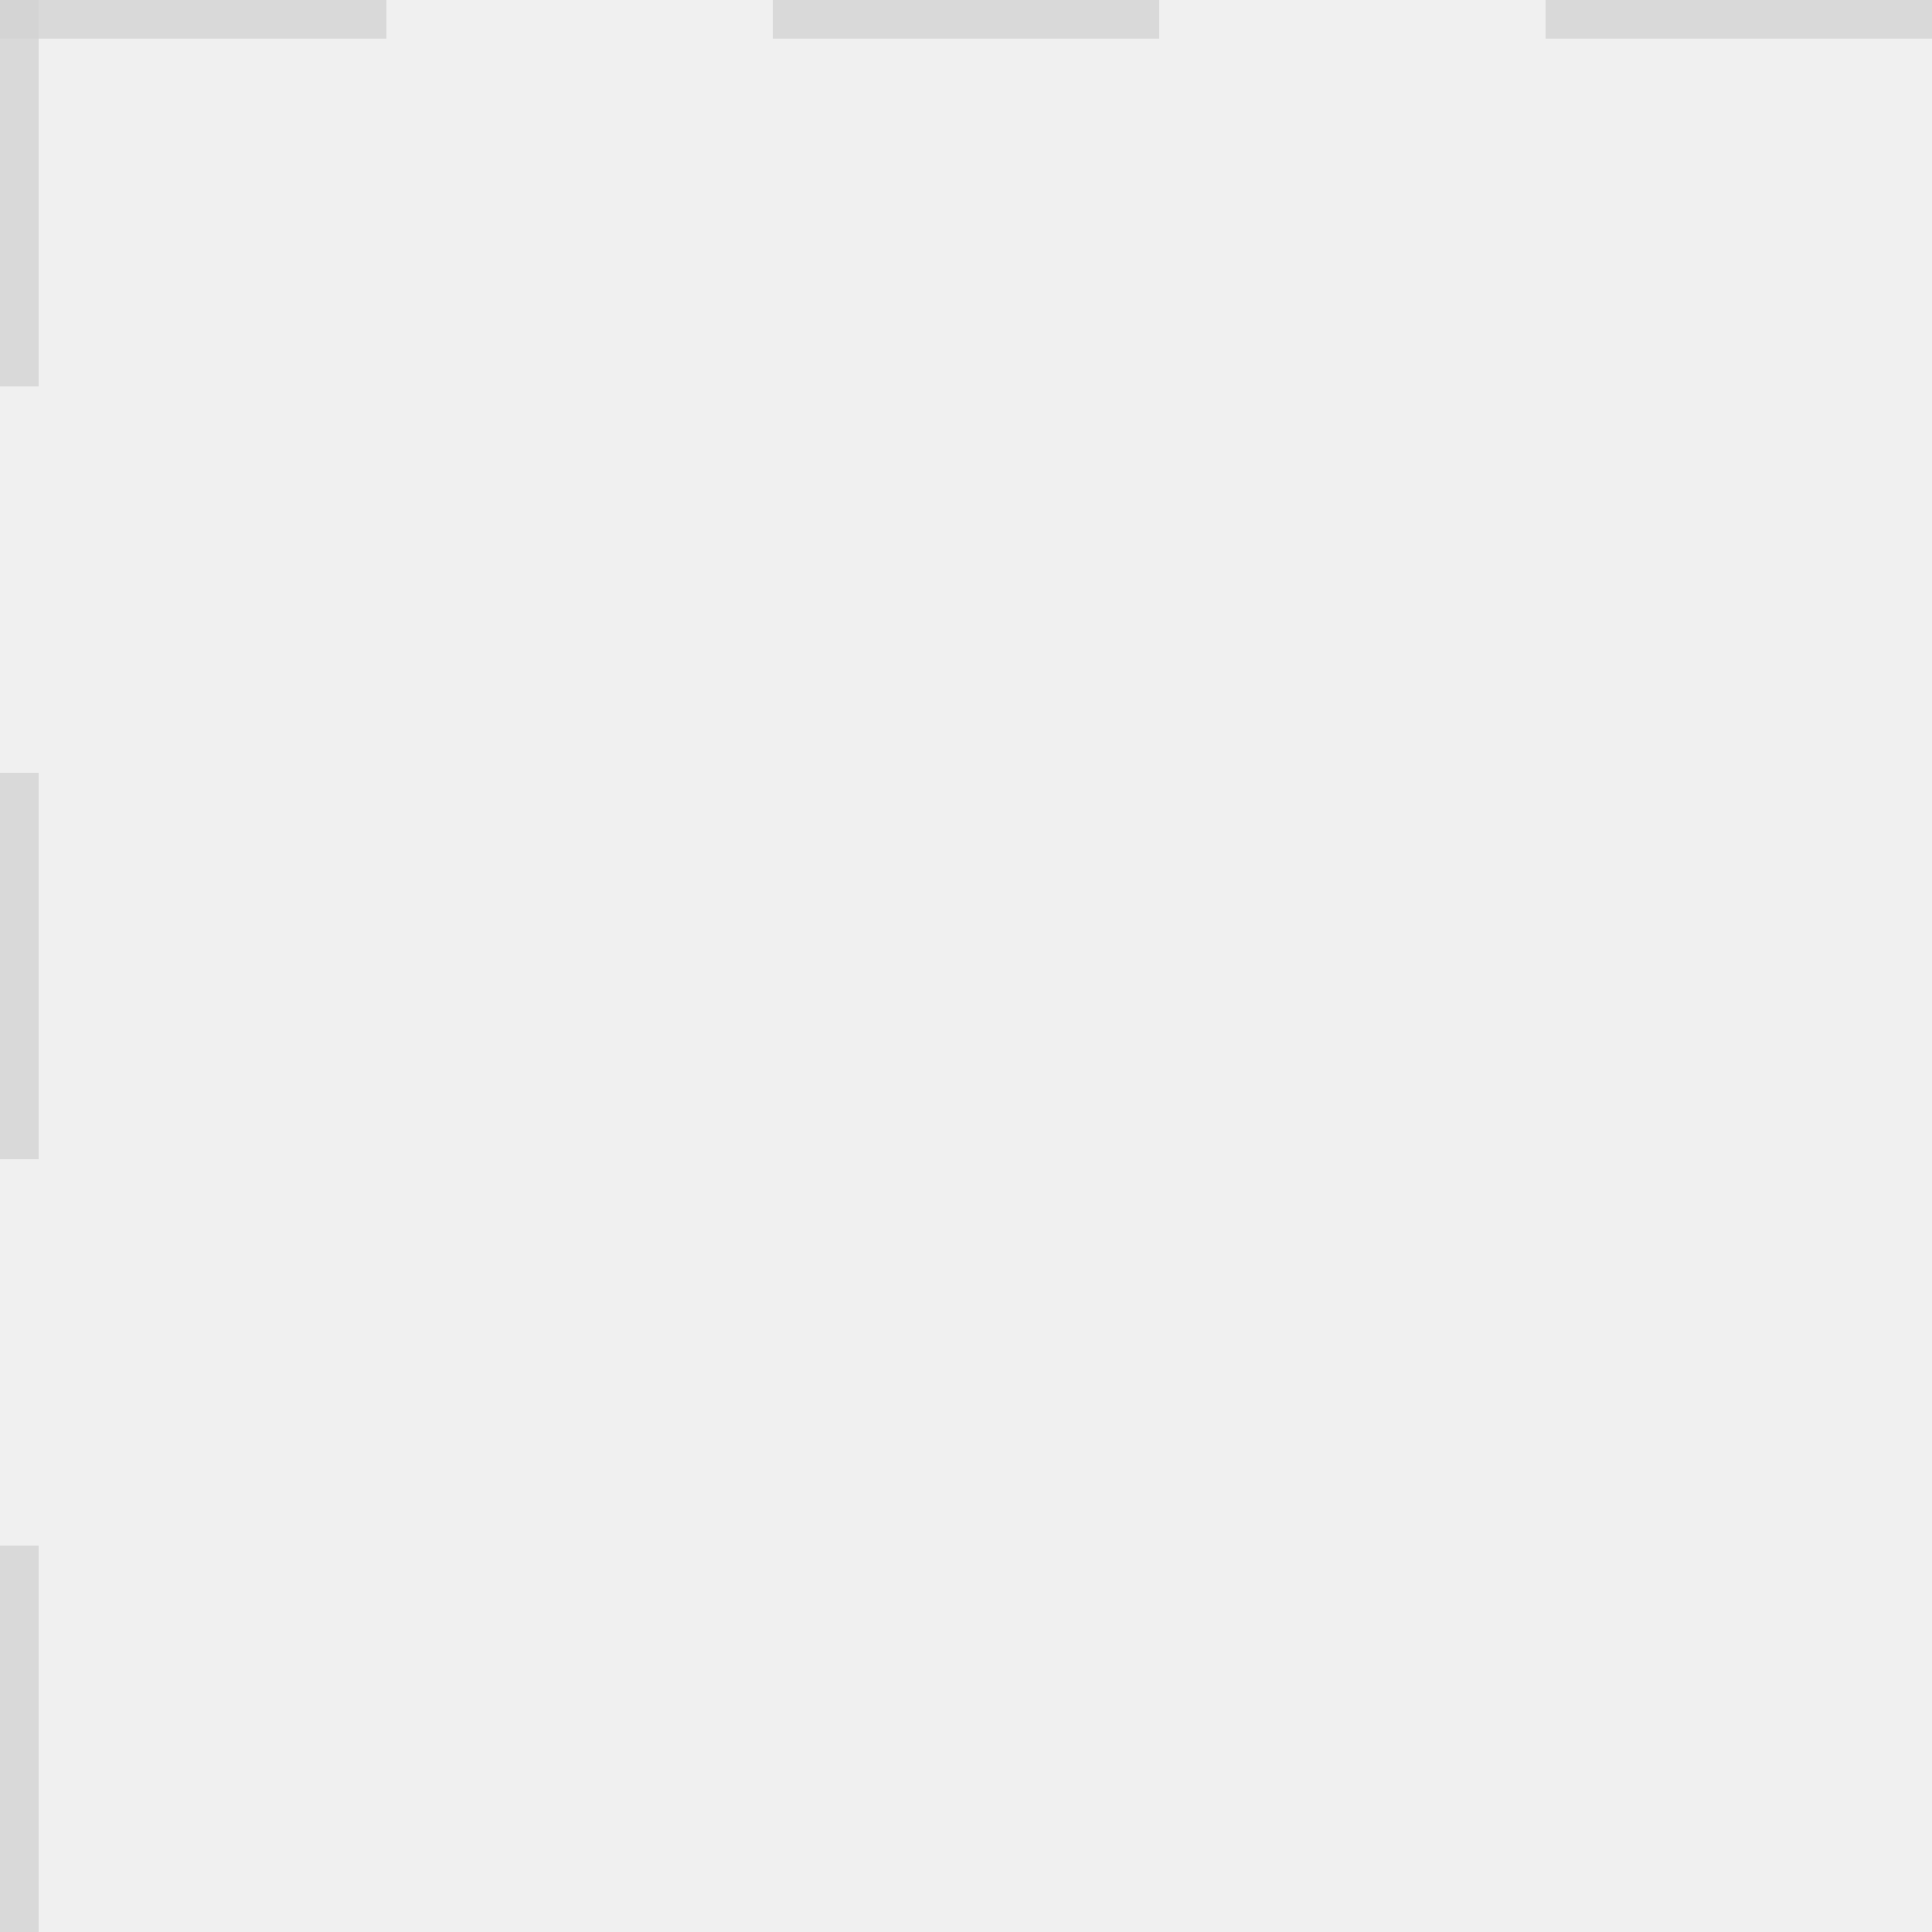
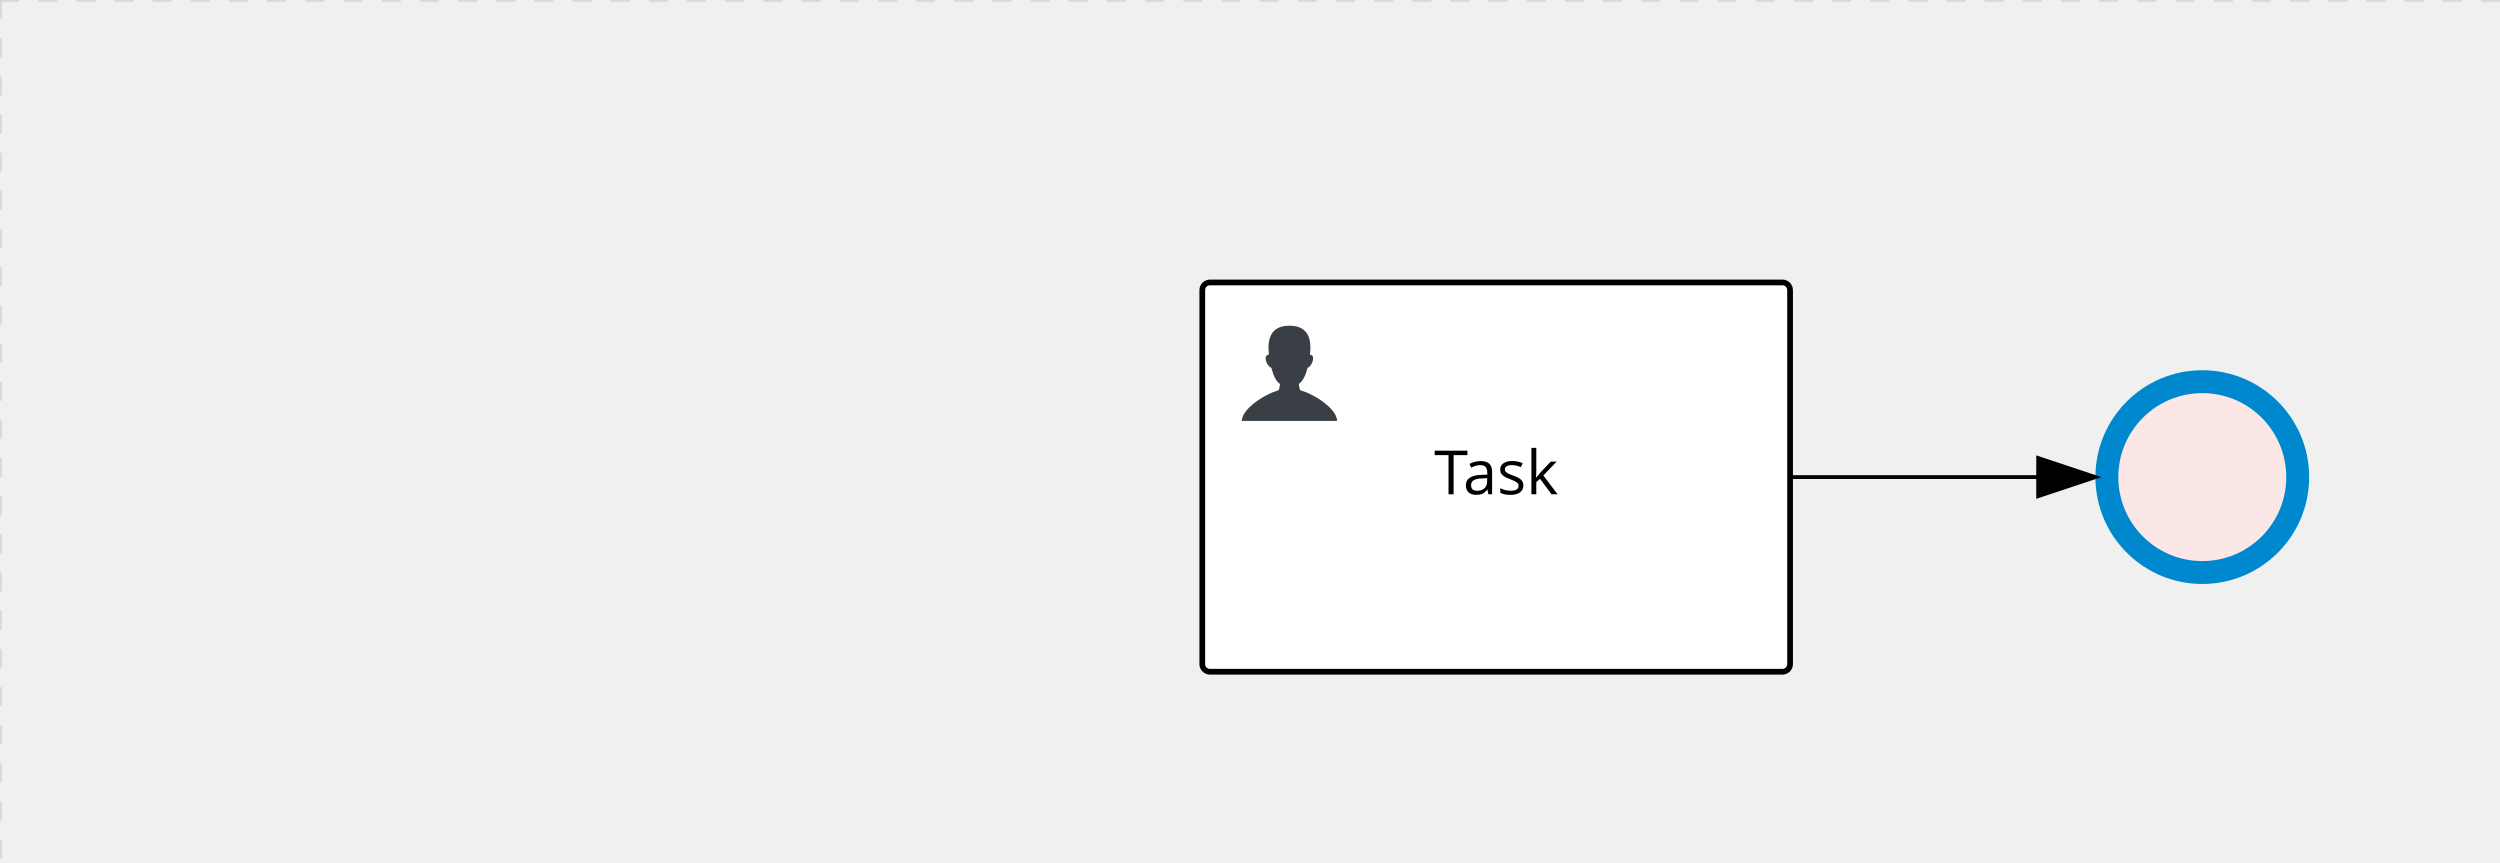
- <svg xmlns="http://www.w3.org/2000/svg" version="1.1" width="25" height="25" viewBox="0 0 25 25">
+ <svg xmlns="http://www.w3.org/2000/svg" version="1.1" width="655" height="226" viewBox="0 0 655 226">
  <defs />
  <g transform="matrix(1,0,0,1,0,0)">
    <g>
      <g>
        <g>
          <path fill="none" stroke="#d3d3d3" paint-order="fill stroke markers" d=" M 0 0 L 1200 0" stroke-miterlimit="10" stroke-opacity="0.8" stroke-dasharray="5" />
        </g>
        <g>
          <path fill="none" stroke="#d3d3d3" paint-order="fill stroke markers" d=" M 0 0 L 0 800" stroke-miterlimit="10" stroke-opacity="0.8" stroke-dasharray="5" />
        </g>
      </g>
+       <g id="_77C8DA1F-CEE5-4A5A-A42A-951E0EEF7810" bpmn2nodeid="_77C8DA1F-CEE5-4A5A-A42A-951E0EEF7810" transform="matrix(1,0,0,1,315,74)">
+         <g>
+           <path fill="none" stroke="none" />
+         </g>
+         <g transform="matrix(1,0,0,1,0,0)">
+           <path fill="#ffffff" stroke="none" id="_77C8DA1F-CEE5-4A5A-A42A-951E0EEF7810?shapeType=BACKGROUND" paint-order="stroke fill markers" d=" M 2 0 L 152 0 L 152 0 A 2 2 0 0 1 154 2 L 154 100 L 154 100 A 2 2 0 0 1 152 102 L 2 102 L 2 102 A 2 2 0 0 1 0 100 L 0 2 L 0 2 A 2 2 0 0 1 2 0 Z" />
+         </g>
+         <g transform="matrix(1,0,0,1,0,0)">
+           <path fill="none" stroke="rgb(0,0,0)" id="_77C8DA1F-CEE5-4A5A-A42A-951E0EEF7810?shapeType=BORDER&amp;renderType=STROKE" paint-order="fill stroke markers" d=" M 2 0 L 152 0 L 152 0 A 2 2 0 0 1 154 2 L 154 100 L 154 100 A 2 2 0 0 1 152 102 L 2 102 L 2 102 A 2 2 0 0 1 0 100 L 0 2 L 0 2 A 2 2 0 0 1 2 0 Z" stroke-miterlimit="10" stroke-width="1.5" stroke-dasharray="" />
+         </g>
+         <g>
+           <g transform="matrix(0.06,0,0,0.06,9.4,9.4)">
+             <g transform="matrix(1,0,0,1,0,0)">
+               <path fill="#393f44" stroke="none" id="_77C8DA1F-CEE5-4A5A-A42A-951E0EEF7810undefined" paint-order="stroke fill markers" d=" M 0 0 M 16 445.21 C 16 440.869 18.784 431.129 22.001 424.217 C 35.768 394.64 77.283 359.28 129 333.084 C 144.516 325.224 157.347 319.964 167.807 317.174 C 171.932 316.074 175.729 314.414 176.525 313.363 C 178.894 310.234 180.914 302.908 181.727 294.5 L 182.5 286.5 L 178.507 283.455 C 166.303 274.146 154.284 251.678 148.04 226.5 C 145.611 216.707 145.056 215.462 142.984 215.158 C 141.703 214.97 138.083 212.243 134.939 209.099 C 123.233 197.393 116.891 177.376 121.44 166.49 C 123.002 162.751 128.155 159.01 131.75 159.004 C 134.448 159 134.471 158.603 132.914 138.788 C 130.927 113.496 134.279 92.265 143.132 74.076 C 152.232 55.38 167.569 42.882 189.049 36.66 C 210.203 30.532 237.797 30.532 258.951 36.66 C 300.042 48.563 318.958 83.806 314.955 141 C 314.32 150.075 313.624 157.788 313.409 158.14 C 313.194 158.493 314.575 159.073 316.479 159.43 C 328.929 161.766 330.986 177.018 321.496 196.621 C 316.903 206.109 309.357 214.508 304.817 215.185 C 303.023 215.453 302.293 217.146 299.943 226.5 C 296.659 239.567 294.474 245.305 287.948 257.995 C 282.491 268.606 273.035 281.109 268.108 284.229 L 264.871 286.278 L 265.518 292.889 C 266.345 301.33 268.639 309.871 270.877 312.837 C 272.067 314.415 275.002 315.79 280.063 317.139 C 291.069 320.075 303.617 325.274 321 334.102 C 369.815 358.891 410.848 393.758 425.032 422.5 C 429.07 430.682 432 440.232 432 445.21 L 432 448 L 224 448 L 16 448 L 16 445.21 Z" />
+             </g>
+           </g>
+         </g>
+         <g transform="matrix(1,0,0,1,4.04,13.68)">
+           <g transform="matrix(0.04,0,0,0.04,63.36,69.12)">
+             <g transform="matrix(1,0,0,1,0,0)">
+               <path fill="none" stroke="none" />
+             </g>
+             <g transform="matrix(1,0,0,1,0,0)">
+               <path fill="none" stroke="none" />
+             </g>
+           </g>
+         </g>
+         <g transform="matrix(1,0,0,1,60.75,43.5)">
+           <text fill="#000000" stroke="none" font-family="Open Sans" font-size="12pt" font-style="normal" font-weight="normal" text-decoration="normal" x="16.25" y="12" text-anchor="middle" dominant-baseline="alphabetic">Task</text>
+         </g>
+       </g>
+       <g transform="matrix(1,0,0,1,315,74)" />
+       <g id="_3831DC84-F35A-48C8-AF49-840DA4A84B98" bpmn2nodeid="_3831DC84-F35A-48C8-AF49-840DA4A84B98" transform="matrix(1,0,0,1,549,97)">
+         <g>
+           <path fill="none" stroke="none" />
+         </g>
+         <g transform="matrix(0.125,0,0,0.125,0,0)">
+           <g transform="matrix(1,0,0,1,0,0)">
+             <path fill="#fce7e7" stroke="none" id="_3831DC84-F35A-48C8-AF49-840DA4A84B98?shapeType=BACKGROUND" paint-order="stroke fill markers" d=" M 0 0 M 444 224 C 444 263.9 434.2 300.8 414.4 334.5 C 394.7 368.2 368 394.9 334.4 414.5 C 300.8 434.1 263.9 444 224 444 C 184.1 444 147.2 434.2 113.5 414.4 C 79.8 394.7 53.1 368 33.5 334.4 C 13.9 300.8 4 263.9 4 224 C 4 184.1 13.8 147.2 33.6 113.5 C 53.4 79.8 80.1 53.1 113.6 33.5 C 147.1 13.9 184.1 4 224 4 C 263.9 4 300.8 13.8 334.5 33.6 C 368.2 53.4 394.9 80.1 414.5 113.6 C 434.1 147.1 444 184.1 444 224 Z" />
+           </g>
+           <g>
+             <g transform="matrix(1,0,0,1,0,0)">
+               <g transform="matrix(1,0,0,1,0,0)">
+                 <path fill="rgb(0,136,206)" stroke="none" id="_3831DC84-F35A-48C8-AF49-840DA4A84B98?shapeType=BORDER&amp;renderType=FILL" paint-order="stroke fill markers" d=" M 0 0 M 224 0 C 100.3 0 0 100.3 0 224 C 0 347.7 100.3 448 224 448 C 347.7 448 448 347.7 448 224 C 448 100.3 347.7 0 224 0 Z M 0 0 M 224 400 C 126.8 400 48 321.2 48 224 C 48 126.8 126.8 48 224 48 C 321.2 48 400 126.8 400 224 C 400 321.2 321.2 400 224 400 Z" />
+               </g>
+             </g>
+           </g>
+         </g>
+         <g transform="matrix(1,0,0,1,28,61)" />
+       </g>
+       <g id="_058A3EF3-93C5-4726-9B5F-A70E3A57355D" bpmn2nodeid="_058A3EF3-93C5-4726-9B5F-A70E3A57355D">
+         <g>
+           <path fill="none" stroke="#000000" paint-order="fill stroke markers" d=" M 469 125 L 534 125" stroke-miterlimit="10" stroke-dasharray="" />
+         </g>
+         <g transform="matrix(1,0,0,1,469,125)" />
+         <g transform="matrix(6.123233995736766e-17,1,-1,6.123233995736766e-17,549,120)">
+           <path fill="#000000" stroke="#000000" paint-order="fill stroke markers" d=" M 10 15 L 0 15 L 5 0 Z" stroke-miterlimit="10" stroke-dasharray="" />
+         </g>
+         <g transform="matrix(1,0,0,1,469,115)" />
+       </g>
+       <g transform="matrix(1,0,0,1,549,97)" />
    </g>
  </g>
</svg>
